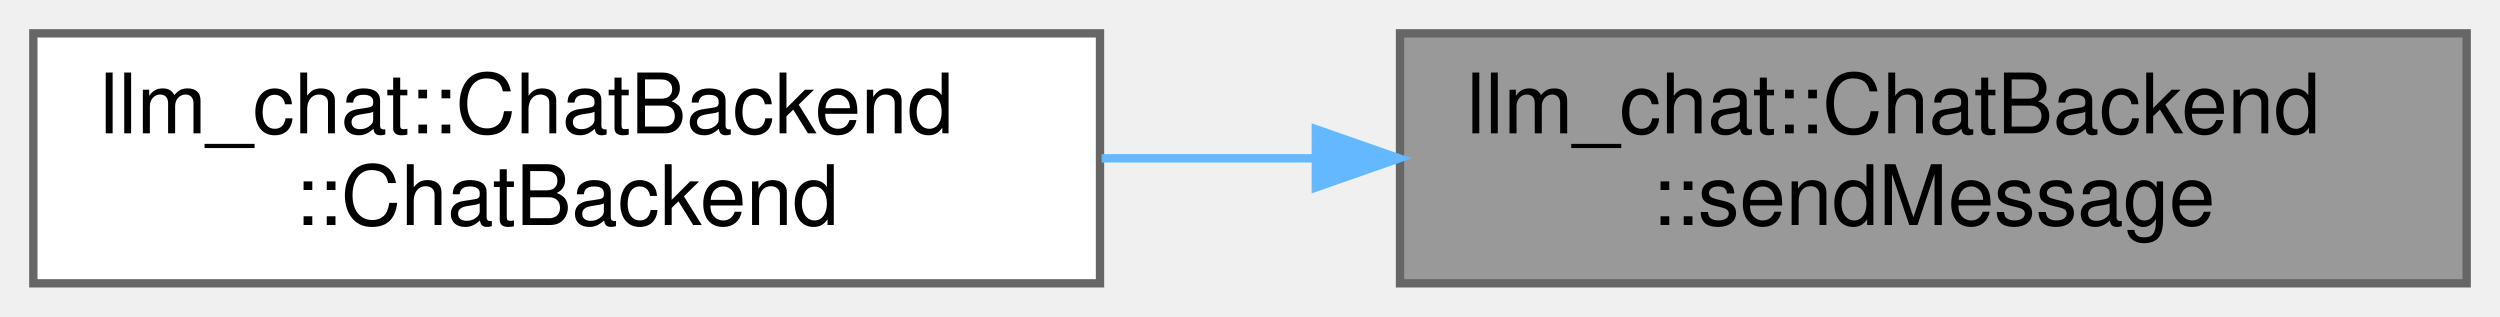
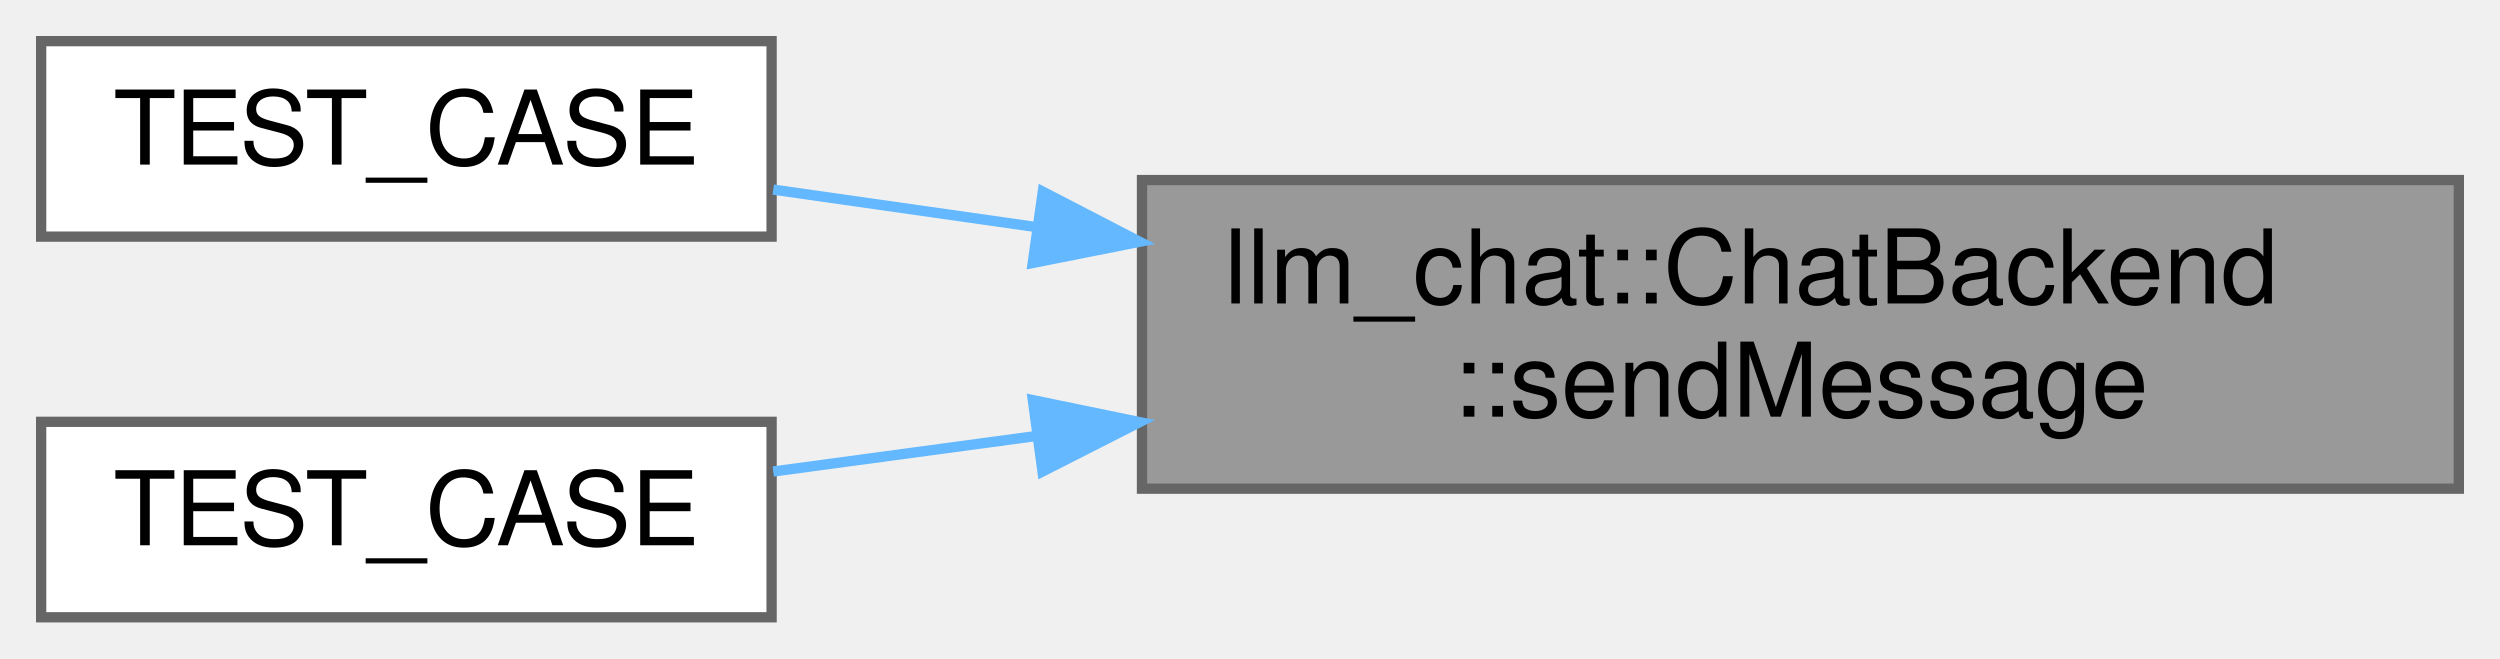
- <svg xmlns="http://www.w3.org/2000/svg" xmlns:xlink="http://www.w3.org/1999/xlink" width="300pt" height="38pt" viewBox="0.00 0.00 300.00 38.00">
-   <g id="graph0" class="graph" transform="scale(1 1) rotate(0) translate(4 34)">
+ <svg xmlns="http://www.w3.org/2000/svg" xmlns:xlink="http://www.w3.org/1999/xlink" width="243pt" height="64pt" viewBox="0.00 0.00 243.00 64.00">
+   <g id="graph0" class="graph" transform="scale(1 1) rotate(0) translate(4 60)">
    <g id="Node000001" class="node">
      <g id="a_Node000001">
-         <a xlink:title="Emitted.">
-           <polygon fill="#999999" stroke="#666666" points="292,-30 164,-30 164,0 292,0 292,-30" />
-           <text text-anchor="start" x="172" y="-18" font-family="Helvetica,sans-Serif" font-size="10.00">llm_chat::ChatBackend</text>
-           <text text-anchor="middle" x="228" y="-7" font-family="Helvetica,sans-Serif" font-size="10.00">::sendMessage</text>
+         <a xlink:title="Sends a message to the Ollama server.">
+           <polygon fill="#999999" stroke="#666666" points="235,-42.5 107,-42.5 107,-12.5 235,-12.5 235,-42.5" />
+           <text text-anchor="start" x="115" y="-30.5" font-family="Helvetica,sans-Serif" font-size="10.00">llm_chat::ChatBackend</text>
+           <text text-anchor="middle" x="171" y="-19.5" font-family="Helvetica,sans-Serif" font-size="10.00">::sendMessage</text>
        </a>
      </g>
    </g>
    <g id="Node000002" class="node">
      <g id="a_Node000002">
-         <a xlink:href="classllm__chat_1_1ChatBackend.html#a062ad8a9ba1795f153ee696d18ef658c" target="_top" xlink:title="Constructs a new ChatBackend object.">
-           <polygon fill="white" stroke="#666666" points="128,-30 0,-30 0,0 128,0 128,-30" />
-           <text text-anchor="start" x="8" y="-18" font-family="Helvetica,sans-Serif" font-size="10.00">llm_chat::ChatBackend</text>
-           <text text-anchor="middle" x="64" y="-7" font-family="Helvetica,sans-Serif" font-size="10.00">::ChatBackend</text>
+         <a xlink:href="tst__chat__backend_8cpp.html#a6816054bbf7d4d7f2445f46164344ce4" target="_top" xlink:title=" ">
+           <polygon fill="white" stroke="#666666" points="71,-56 0,-56 0,-37 71,-37 71,-56" />
+           <text text-anchor="middle" x="35.5" y="-44" font-family="Helvetica,sans-Serif" font-size="10.00">TEST_CASE</text>
        </a>
      </g>
    </g>
    <g id="edge1_Node000001_Node000002" class="edge">
      <g id="a_edge1_Node000001_Node000002">
        <a xlink:title=" ">
-           <path fill="none" stroke="#63b8ff" d="M153.63,-15C145.14,-15 136.53,-15 128.19,-15" />
-           <polygon fill="#63b8ff" stroke="#63b8ff" points="153.9,-18.5 163.9,-15 153.9,-11.5 153.9,-18.5" />
+           <path fill="none" stroke="#63b8ff" d="M96.71,-37.93C87.82,-39.2 79.09,-40.44 71.16,-41.57" />
+           <polygon fill="#63b8ff" stroke="#63b8ff" points="97.36,-41.37 106.77,-36.5 96.38,-34.44 97.36,-41.37" />
+         </a>
+       </g>
+     </g>
+     <g id="Node000003" class="node">
+       <g id="a_Node000003">
+         <a xlink:href="tst__chat__backend_8cpp.html#a620e4af469adb1307d92dc038838fc1a" target="_top" xlink:title=" ">
+           <polygon fill="white" stroke="#666666" points="71,-19 0,-19 0,0 71,0 71,-19" />
+           <text text-anchor="middle" x="35.5" y="-7" font-family="Helvetica,sans-Serif" font-size="10.00">TEST_CASE</text>
+         </a>
+       </g>
+     </g>
+     <g id="edge2_Node000001_Node000003" class="edge">
+       <g id="a_edge2_Node000001_Node000003">
+         <a xlink:title=" ">
+           <path fill="none" stroke="#63b8ff" d="M96.71,-17.62C87.82,-16.42 79.09,-15.24 71.16,-14.17" />
+           <polygon fill="#63b8ff" stroke="#63b8ff" points="96.39,-21.11 106.77,-18.97 97.33,-14.17 96.39,-21.11" />
        </a>
      </g>
    </g>
  </g>
</svg>
